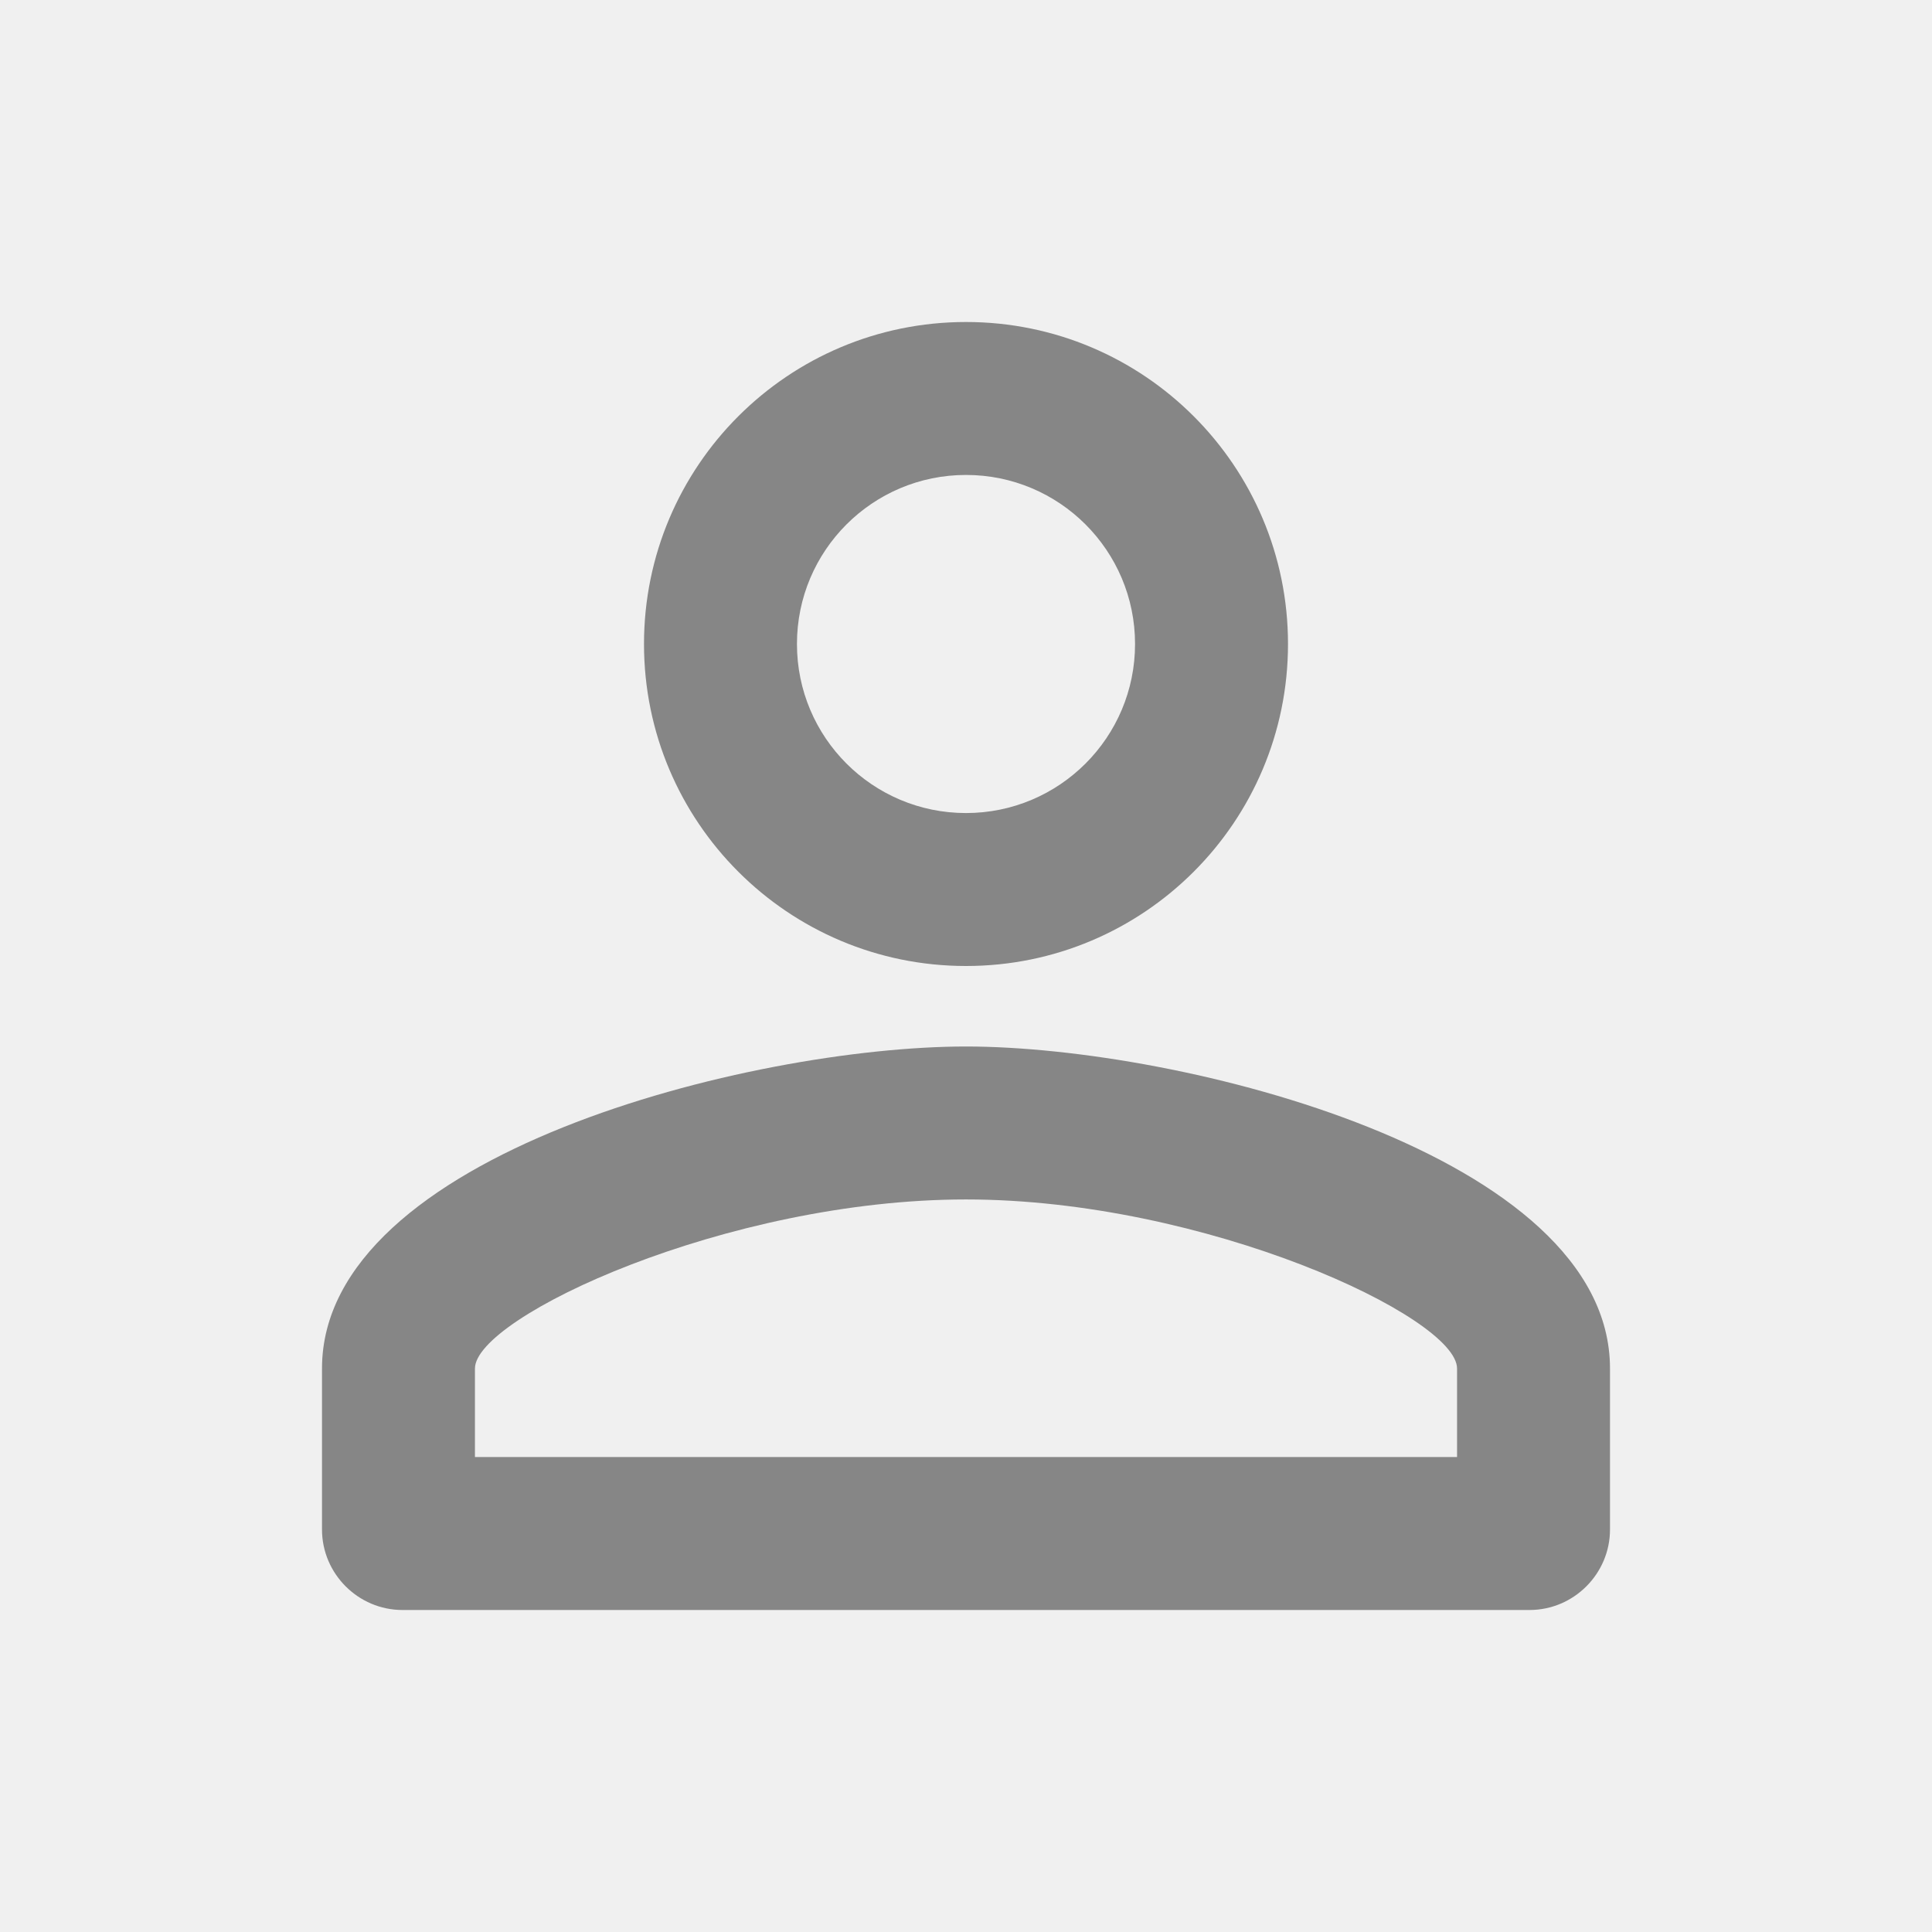
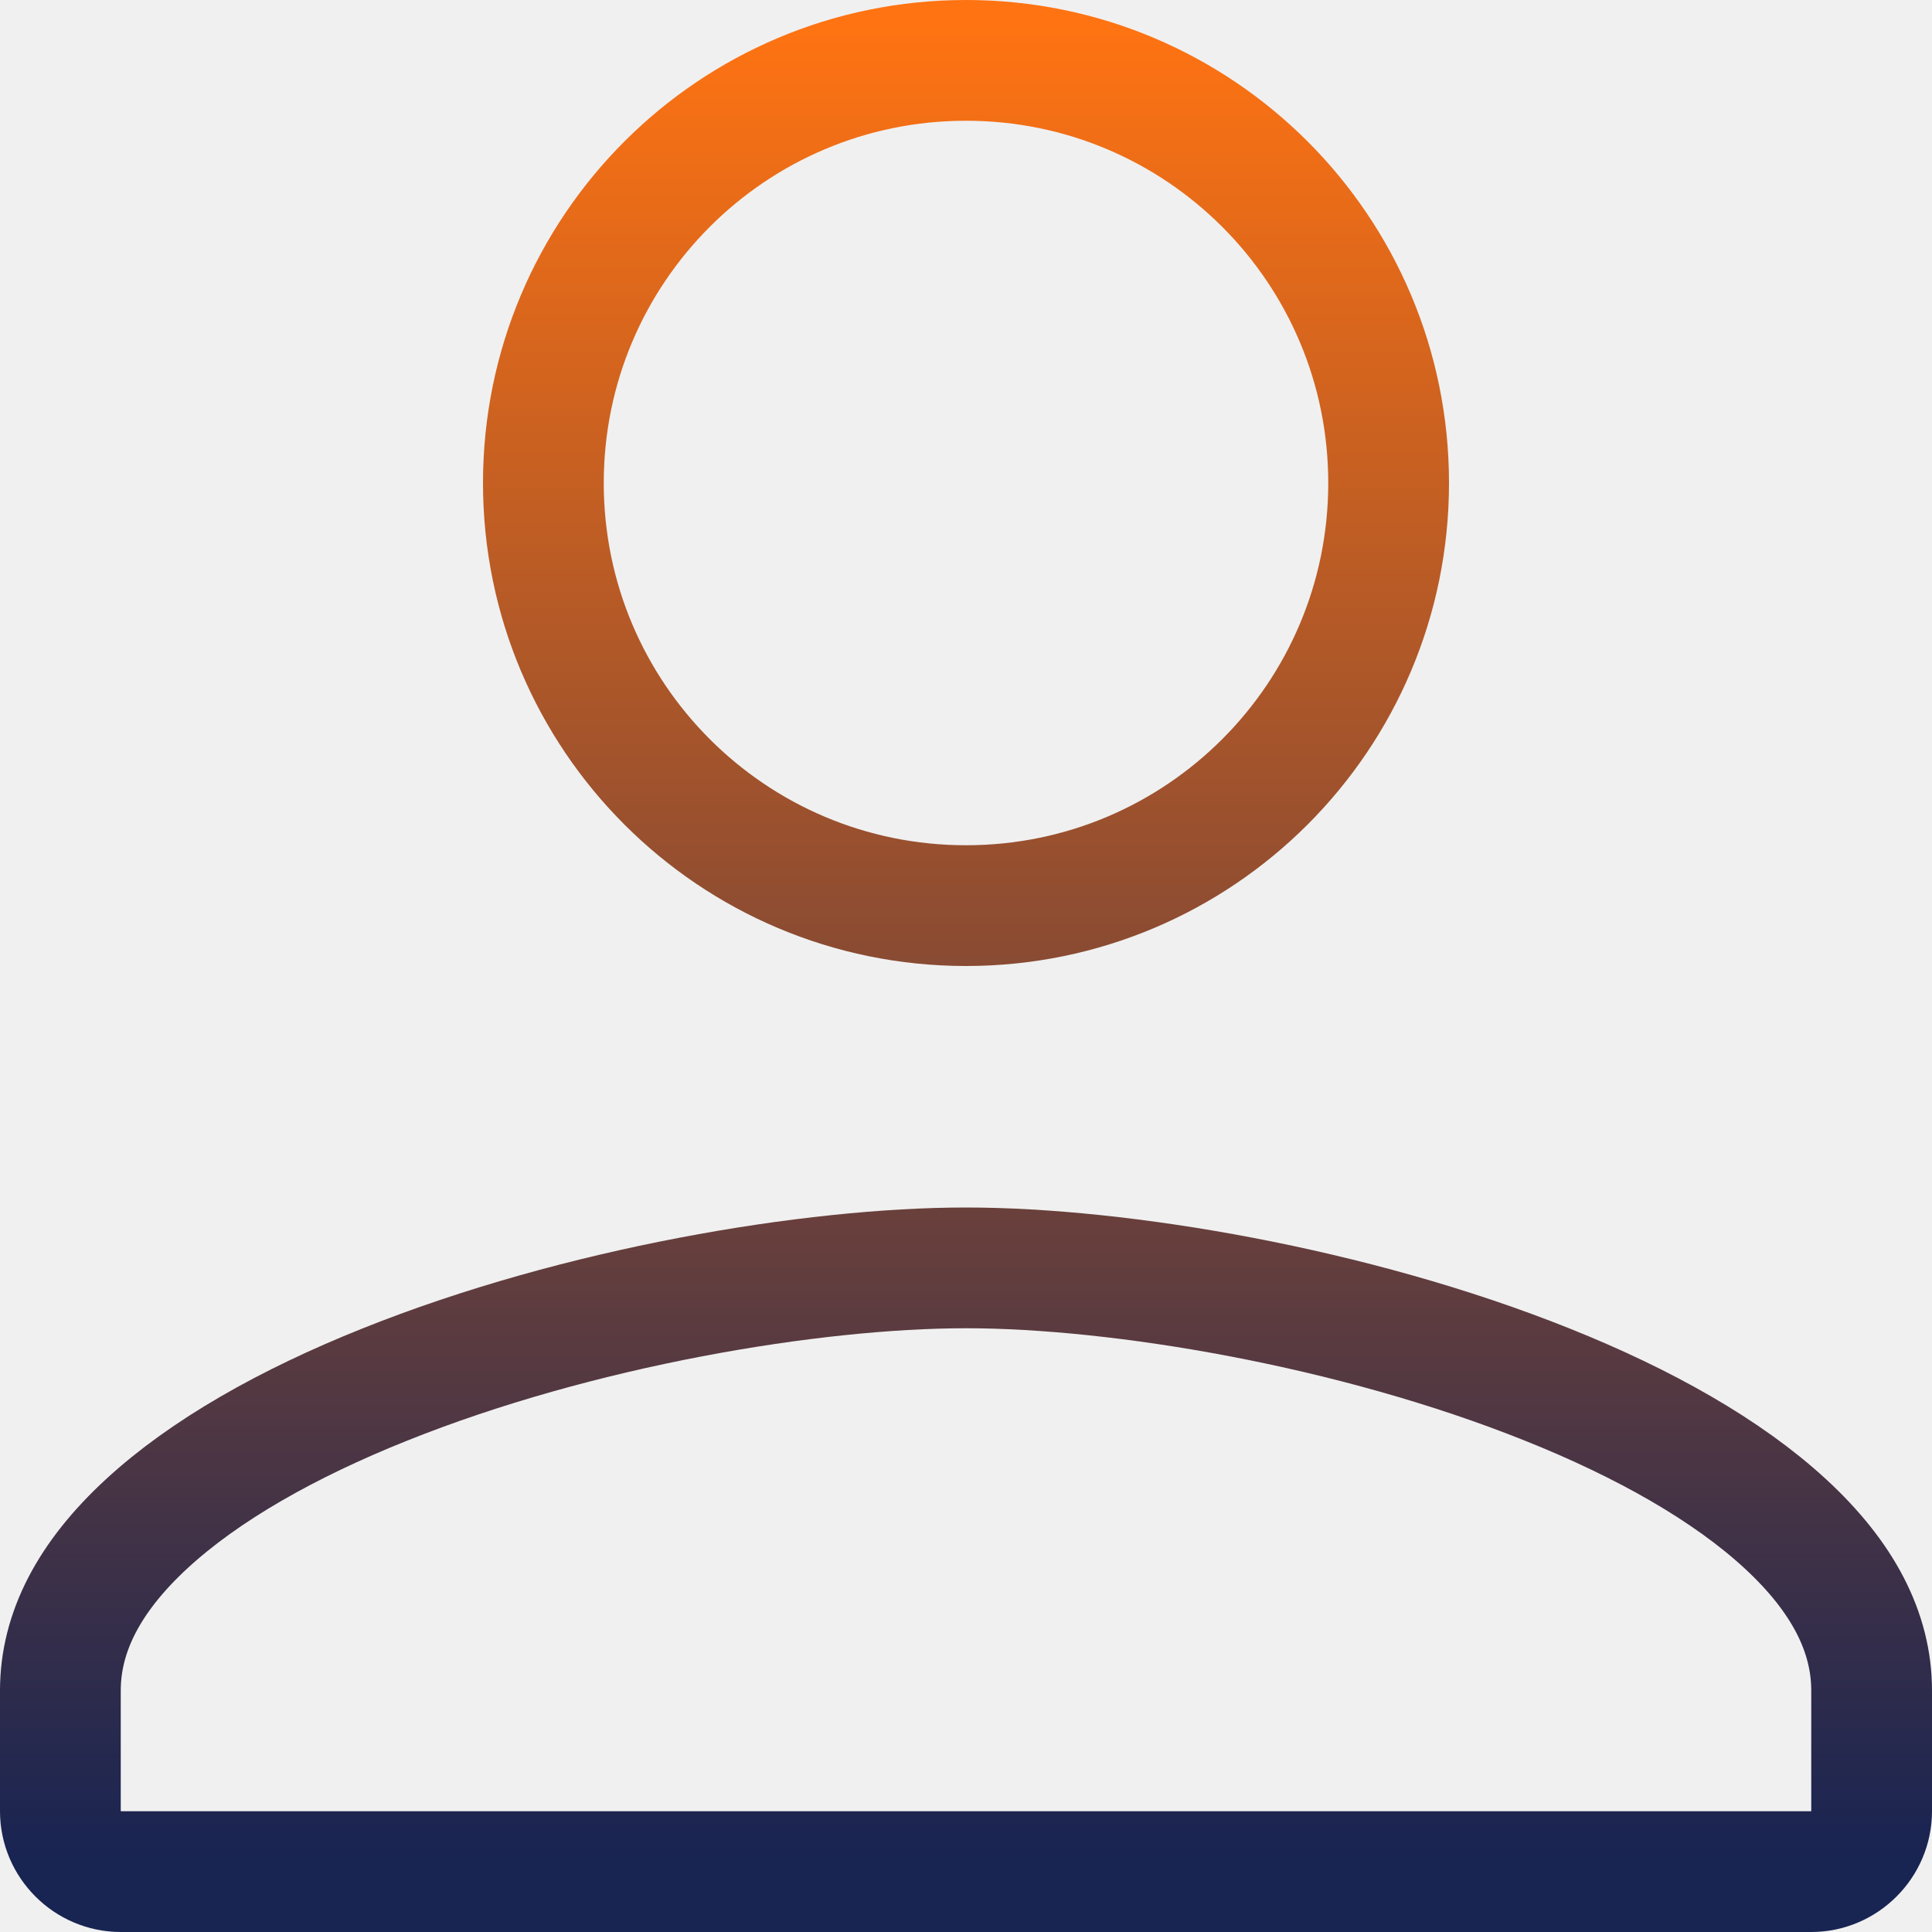
- <svg xmlns="http://www.w3.org/2000/svg" width="36" height="36" viewBox="0 0 36 36" fill="none">
-   <g clip-path="url(#clip0_69_8084)">
-     <path d="M18 8.85C19.74 8.85 21.15 10.26 21.15 12C21.15 13.74 19.74 15.15 18 15.15C16.26 15.15 14.85 13.74 14.85 12C14.85 10.26 16.26 8.85 18 8.85ZM18 22.35C22.455 22.35 27.15 24.54 27.15 25.5V27.15H8.85V25.5C8.85 24.54 13.545 22.35 18 22.35ZM18 6C14.685 6 12 8.685 12 12C12 15.315 14.685 18 18 18C21.315 18 24 15.315 24 12C24 8.685 21.315 6 18 6ZM18 19.5C13.995 19.5 6 21.51 6 25.5V28.5C6 29.325 6.675 30 7.5 30H28.5C29.325 30 30 29.325 30 28.5V25.5C30 21.51 22.005 19.5 18 19.5Z" fill="#868686" />
-   </g>
+ <svg xmlns="http://www.w3.org/2000/svg" width="16" height="16" viewBox="0 0 16 16" fill="none">
+   <path d="M11.5 4C11.5 5.934 9.934 7.5 8 7.5C6.066 7.5 4.5 5.934 4.5 4C4.5 2.066 6.066 0.5 8 0.5C9.934 0.5 11.5 2.066 11.5 4ZM0.5 14C0.5 13.519 0.737 13.06 1.214 12.62C1.694 12.177 2.382 11.788 3.185 11.467C4.791 10.823 6.728 10.5 8 10.5C9.273 10.5 11.209 10.823 12.815 11.467C13.618 11.788 14.306 12.177 14.786 12.62C15.263 13.06 15.5 13.519 15.5 14V15C15.5 15.274 15.274 15.5 15 15.5H1C0.726 15.5 0.5 15.274 0.5 15V14Z" stroke="url(#paint0_linear_4473_3104)" />
  <defs>
-     <clipPath id="clip0_69_8084">
-       <rect width="36" height="36" fill="white" />
-     </clipPath>
+     <linearGradient id="paint0_linear_4473_3104" x1="8" y1="0.205" x2="8" y2="15.385" gradientUnits="userSpaceOnUse">
+       <stop stop-color="#FF7312" />
+       <stop offset="1" stop-color="#182452" />
+     </linearGradient>
  </defs>
</svg>
